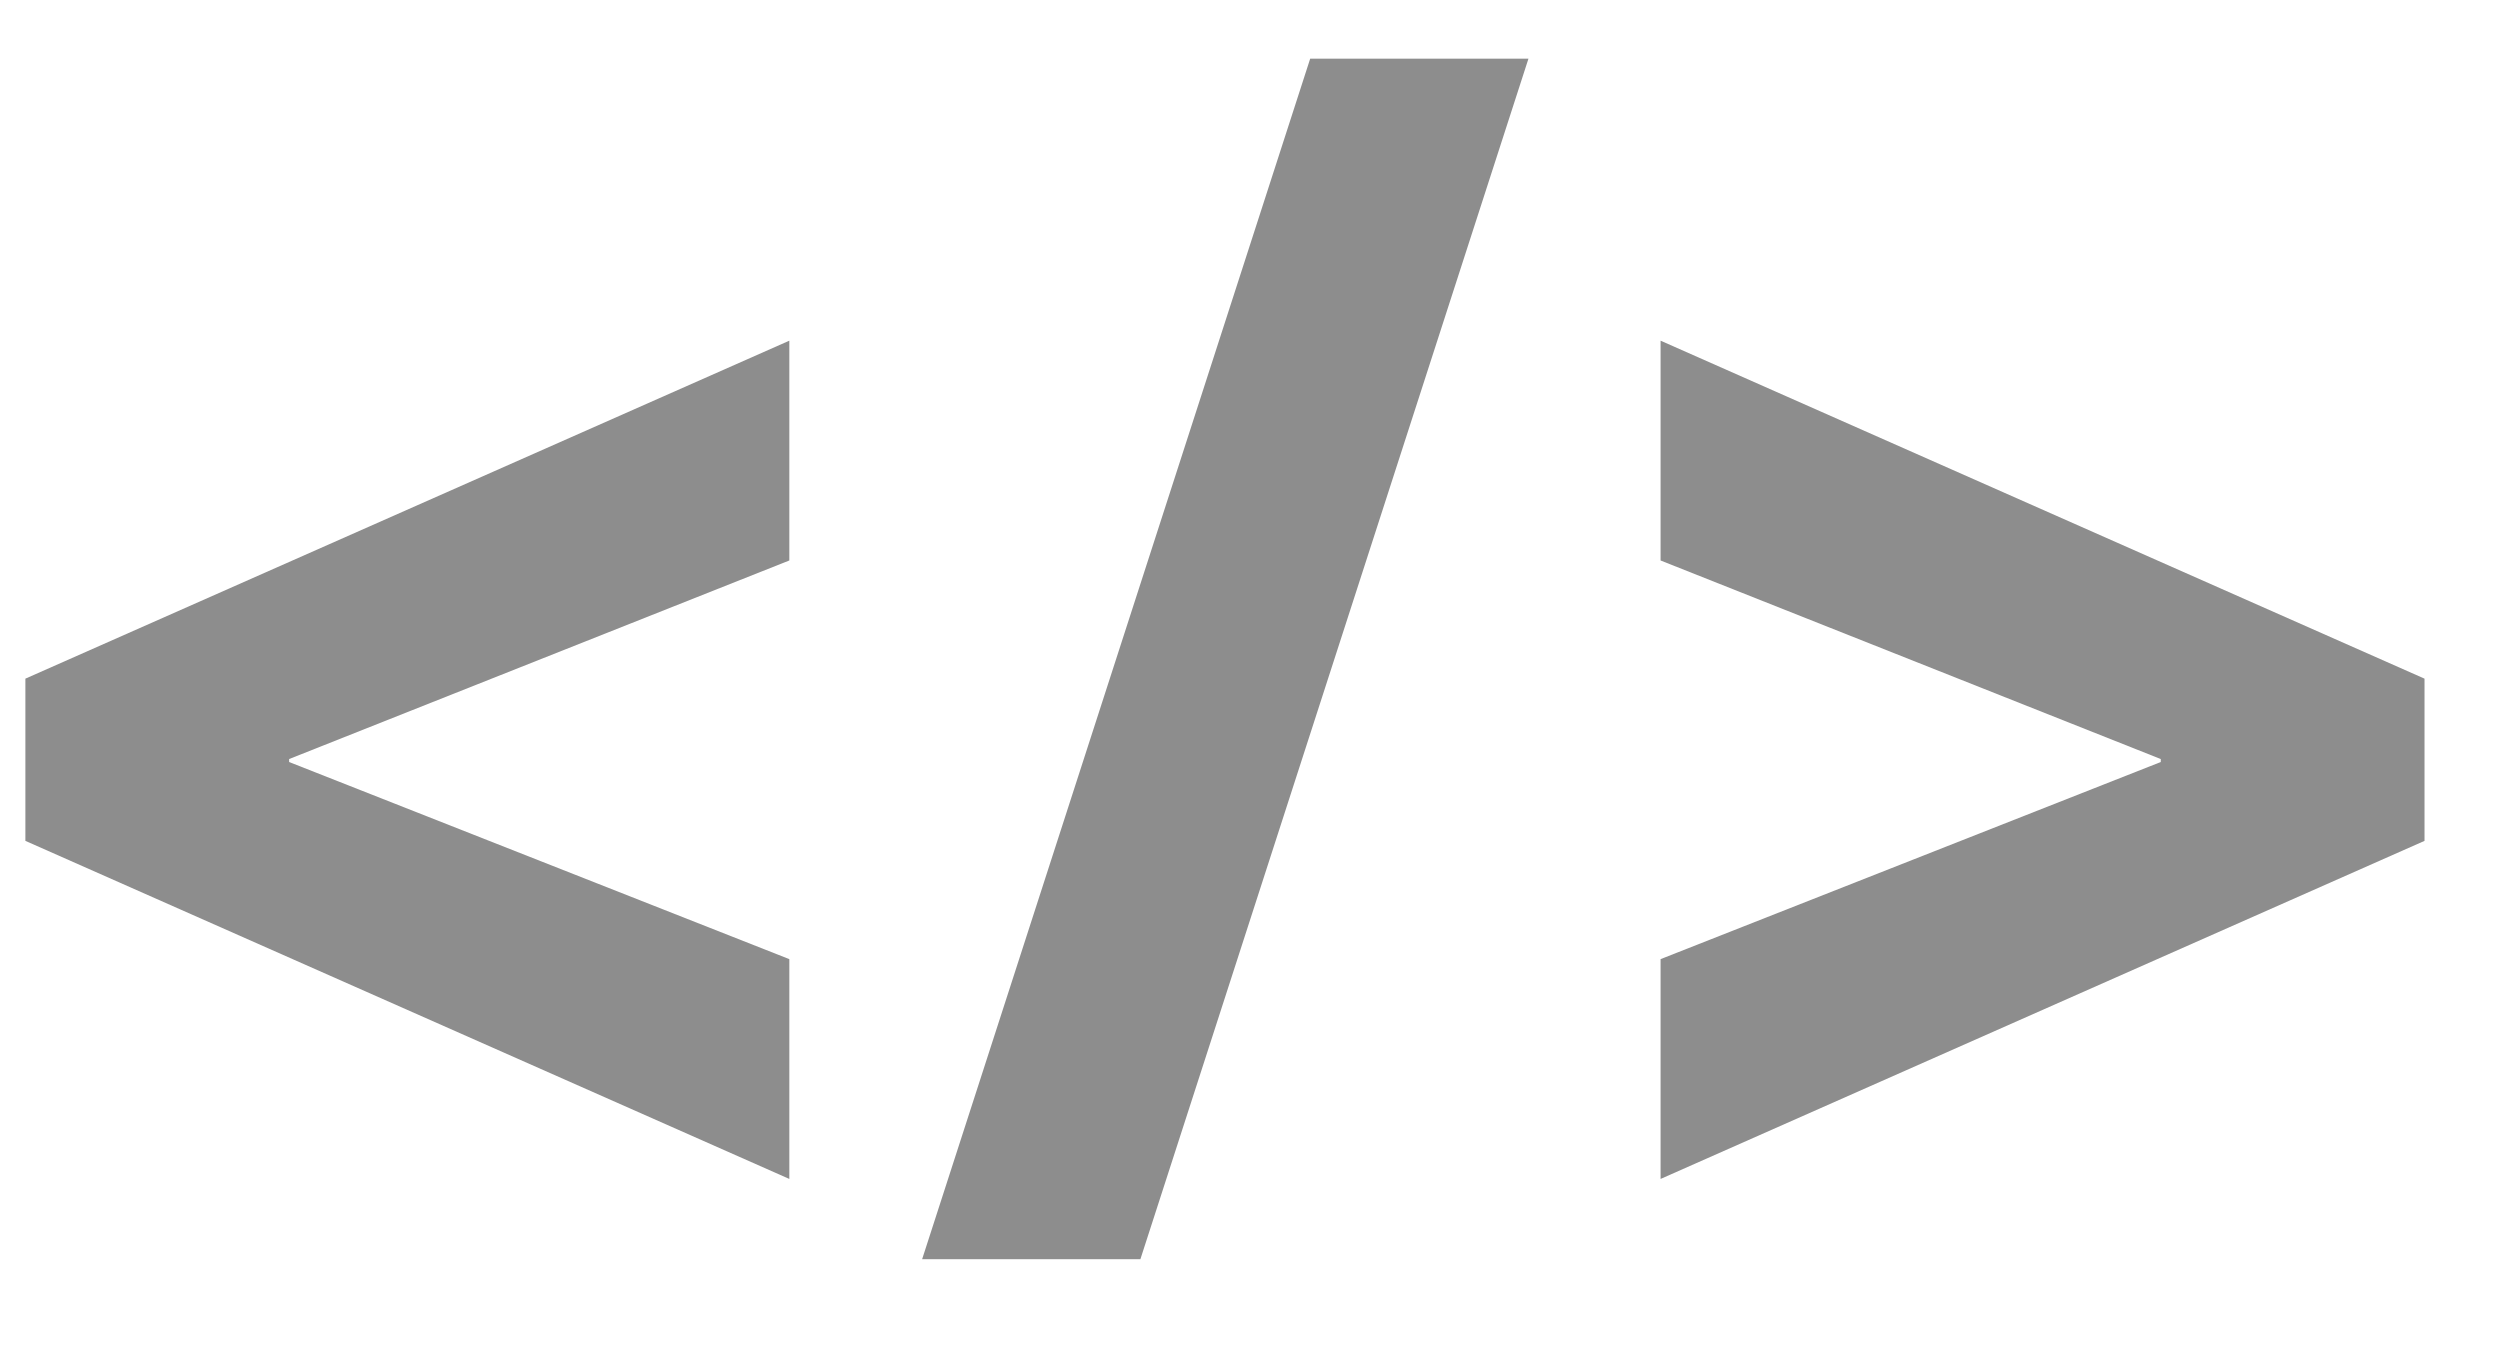
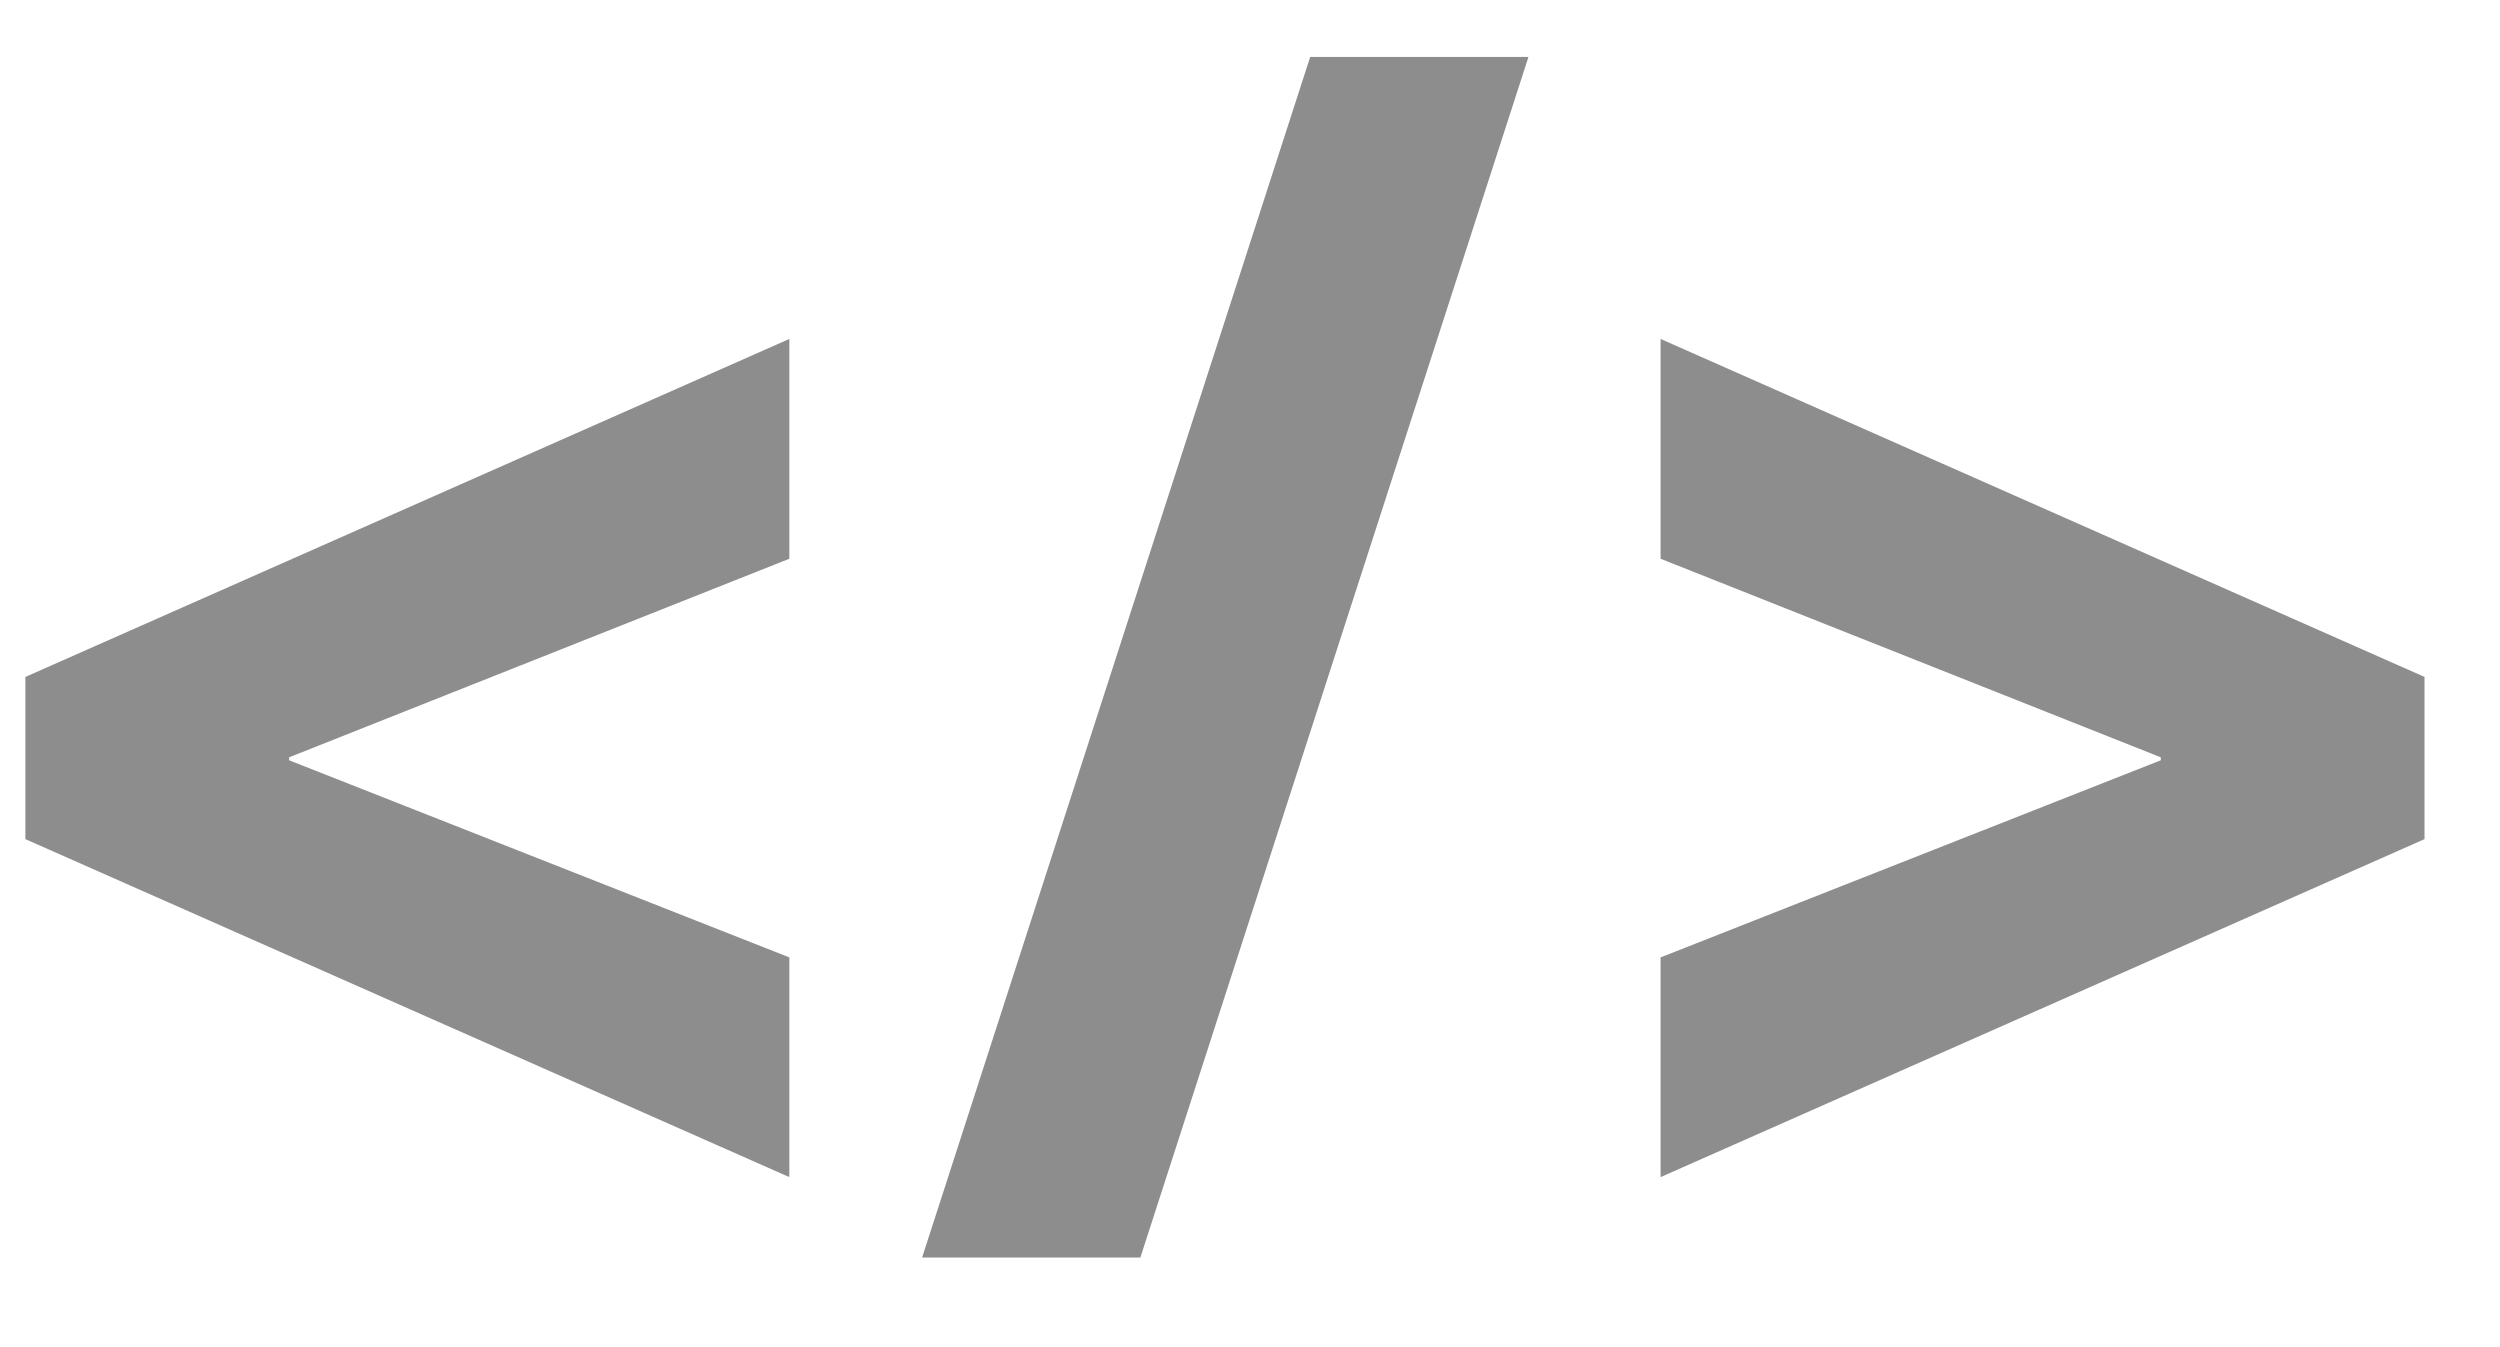
<svg xmlns="http://www.w3.org/2000/svg" width="26" height="14" viewBox="0 0 26 14" fill="none">
-   <path d="M0.264 8.745L8.209 12.261V9.975L3.007 7.925V7.894L8.209 5.829V3.543L0.264 7.058V8.745ZM9.59 13.096H11.86L15.896 0.61H13.626L9.59 13.096ZM17.27 12.261L25.215 8.745V7.058L17.27 3.543V5.829L22.472 7.894V7.925L17.27 9.975V12.261Z" fill="#8D8D8D" />
+   <path d="M0.264 8.727L8.209 12.242V9.957L3.007 7.907V7.876L8.209 5.811V3.525L0.264 7.04V8.727ZM9.59 13.078H11.86L15.896 0.592H13.626L9.59 13.078ZM17.27 12.242L25.215 8.727V7.04L17.27 3.525V5.811L22.472 7.876V7.907L17.27 9.957V12.242Z" fill="#8D8D8D" />
</svg>
